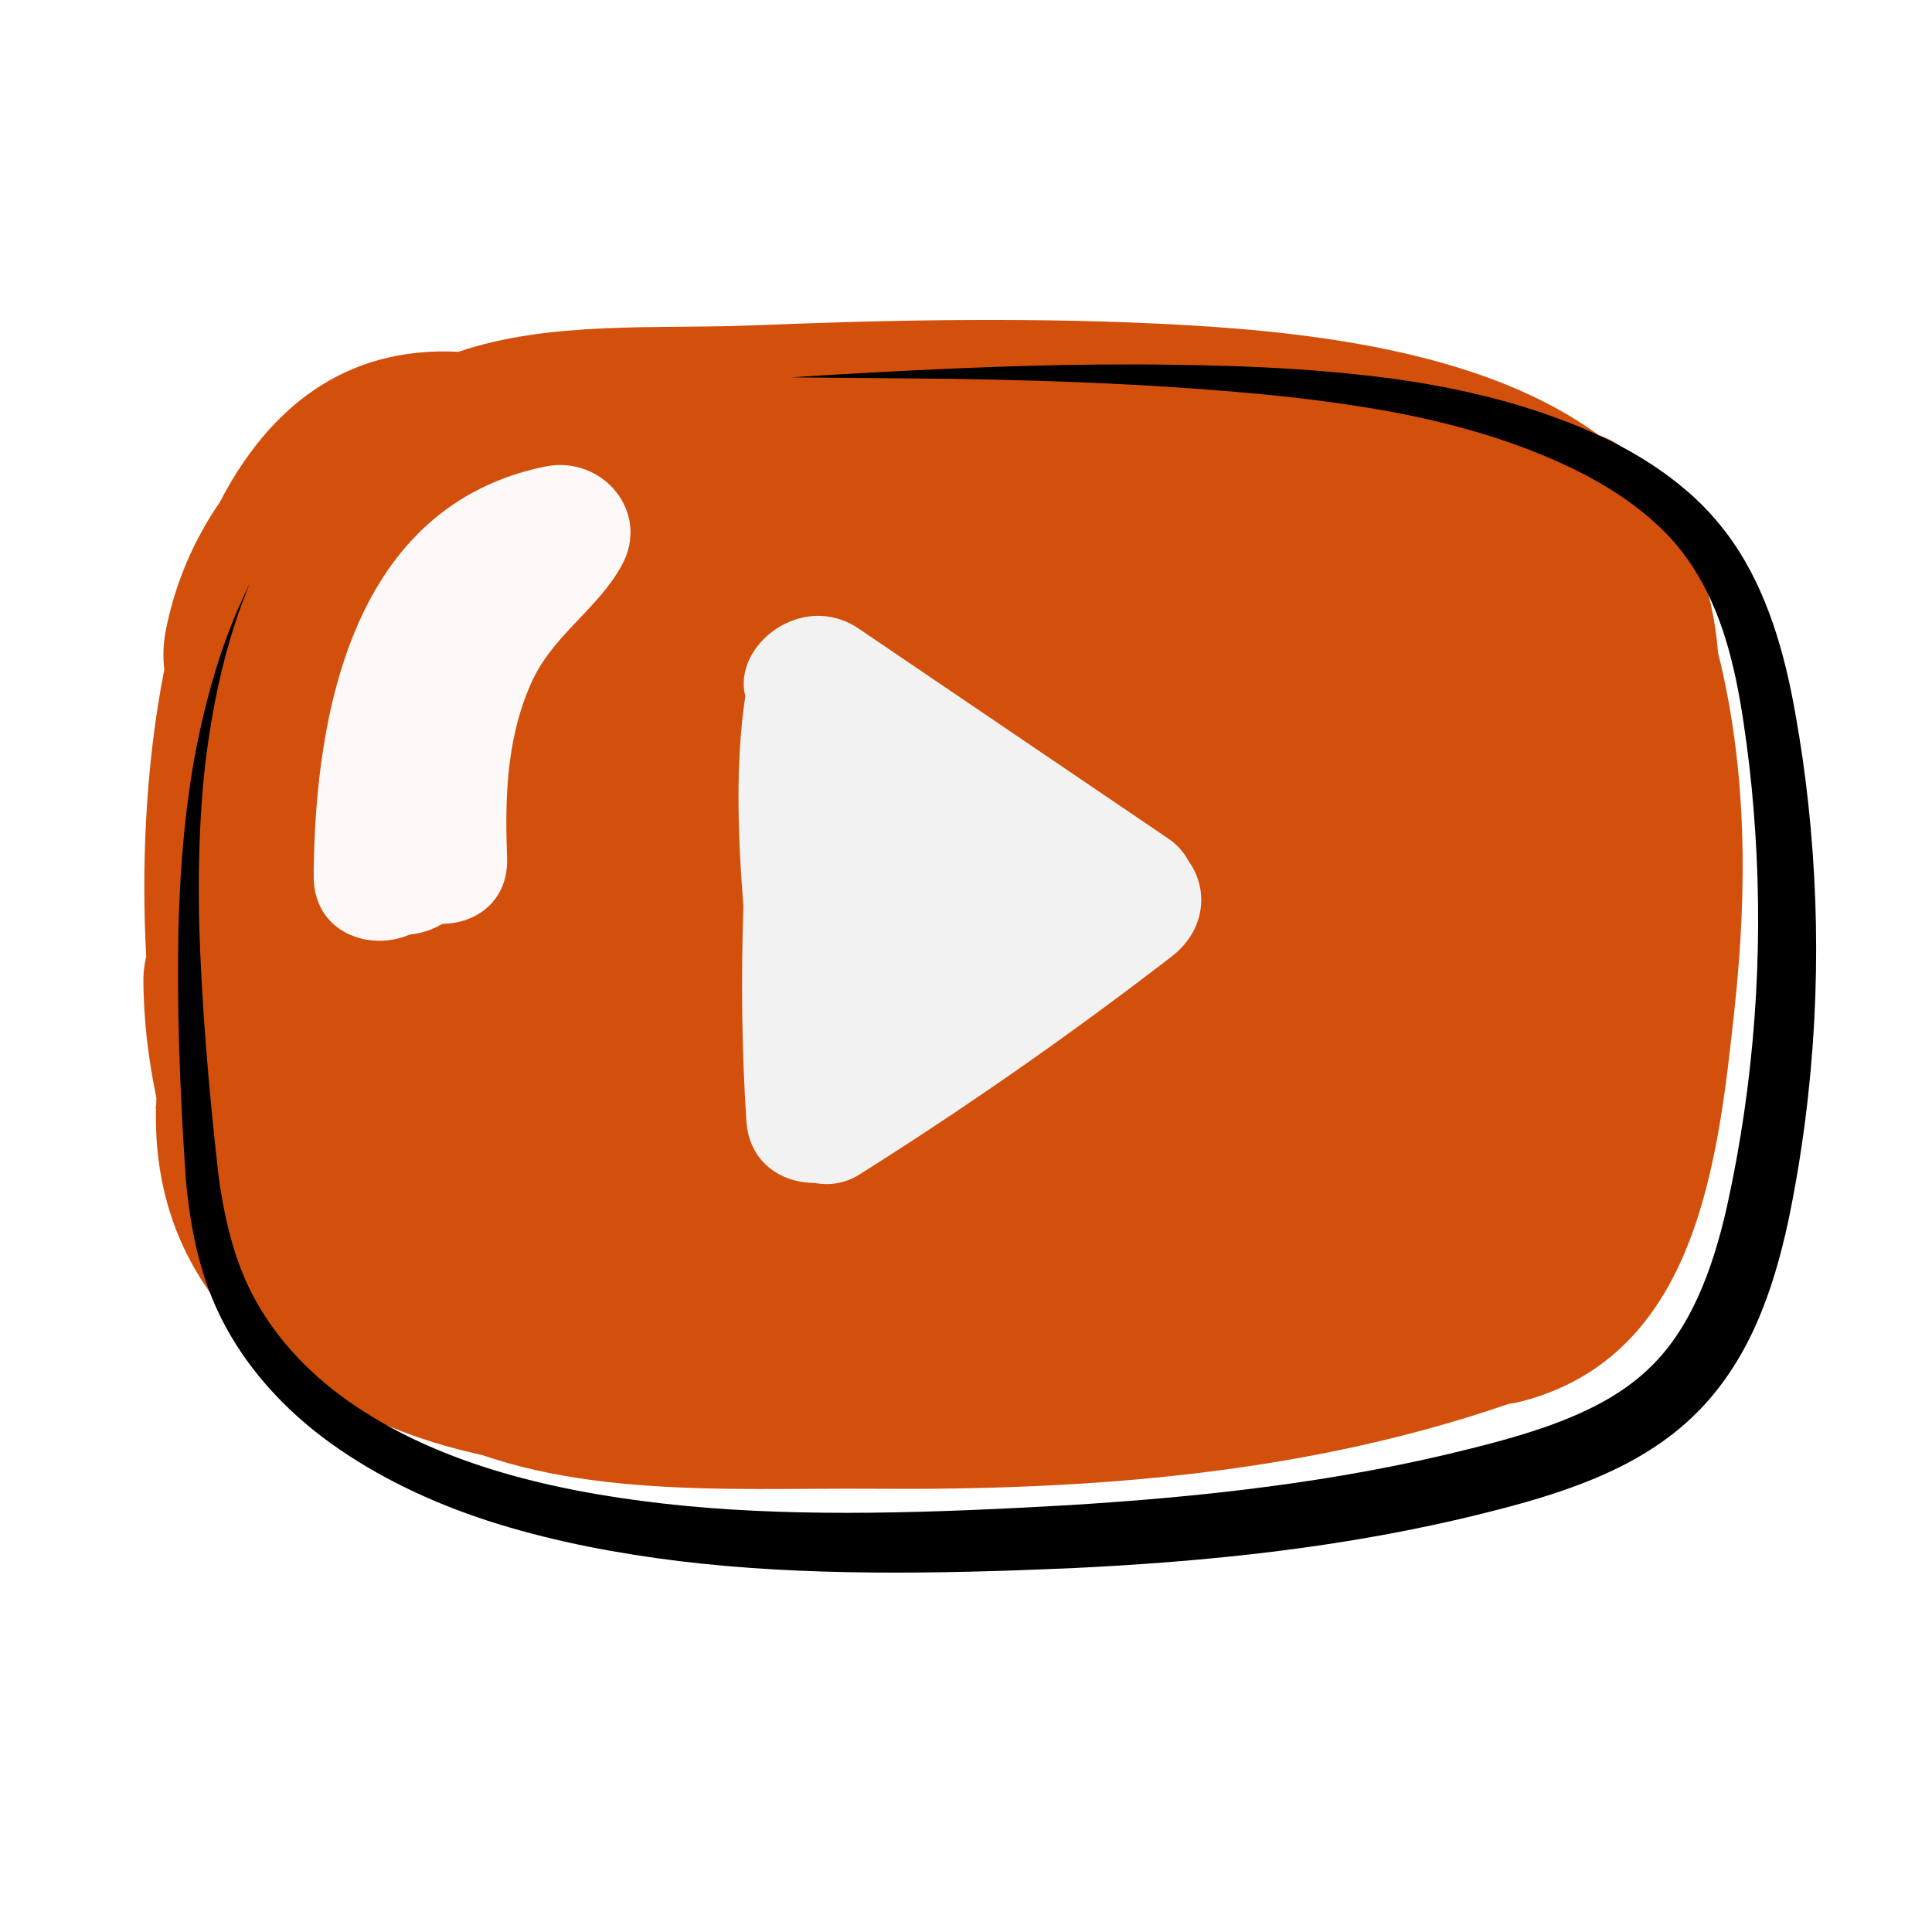
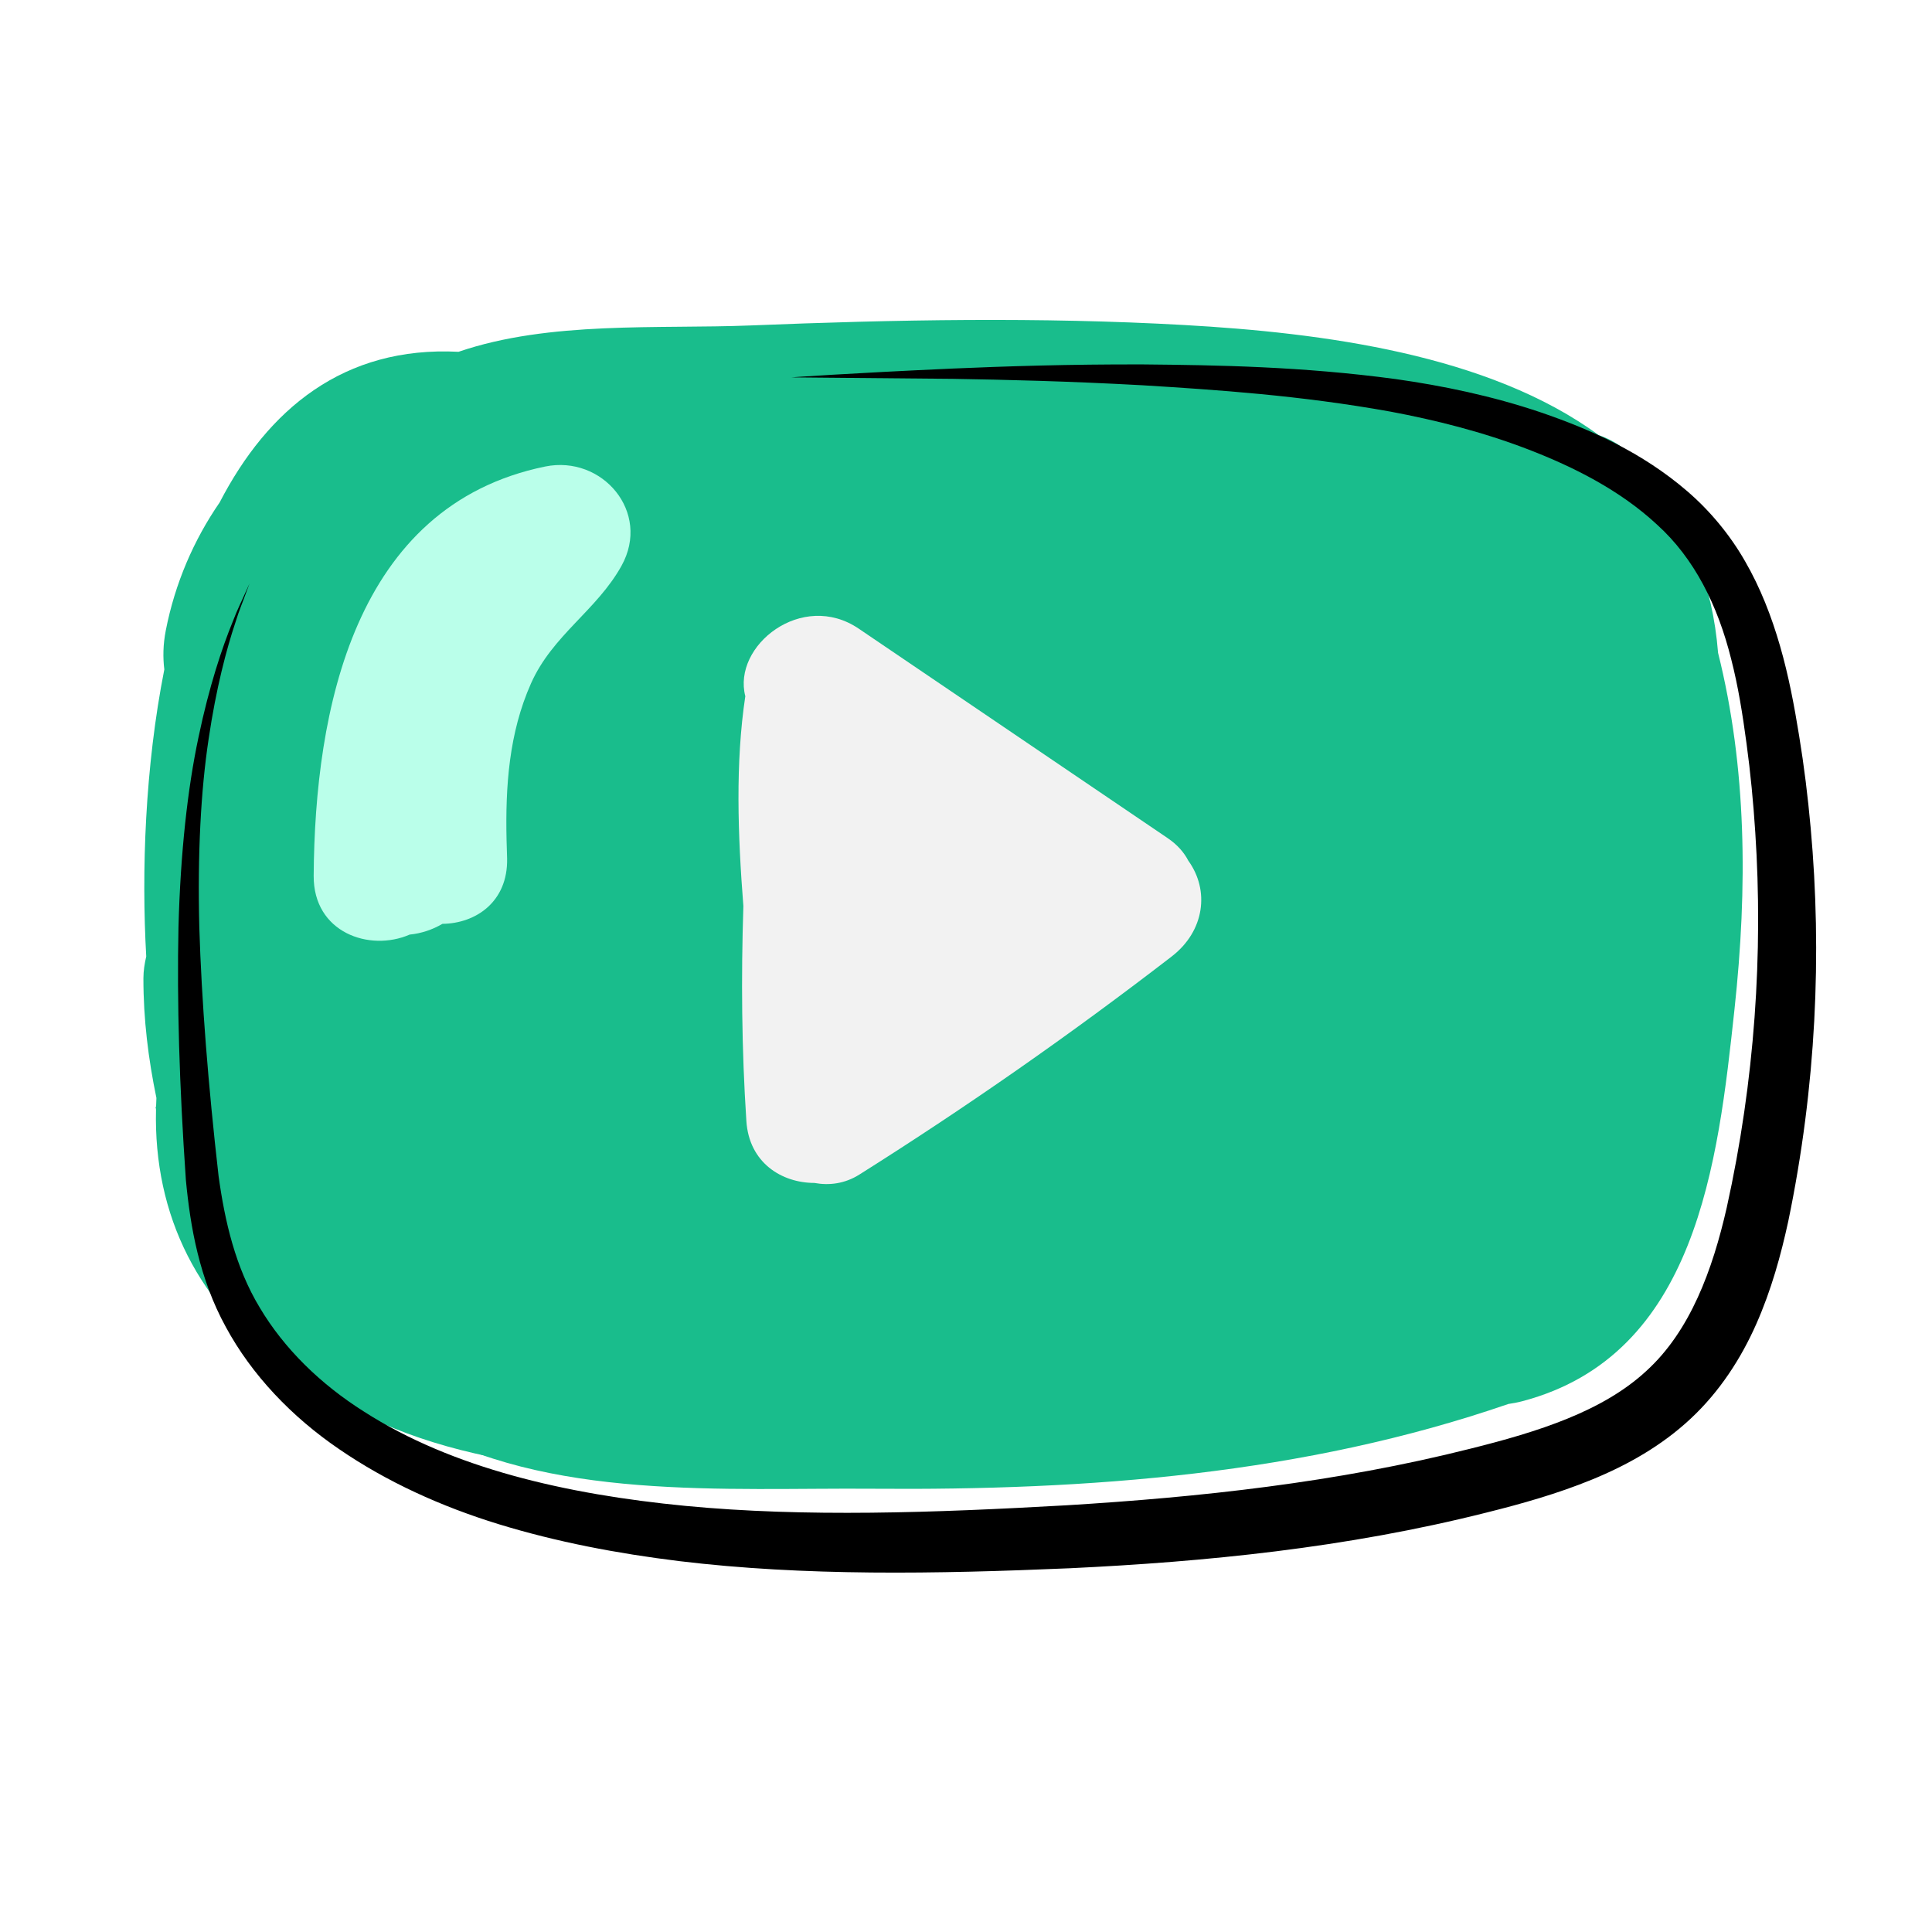
<svg xmlns="http://www.w3.org/2000/svg" viewBox="0,0,256,256" width="100px" height="100px">
  <g fill="none" fill-rule="nonzero" stroke="none" stroke-width="1" stroke-linecap="butt" stroke-linejoin="miter" stroke-miterlimit="10" stroke-dasharray="" stroke-dashoffset="0" font-family="none" font-weight="none" font-size="none" text-anchor="none" style="mix-blend-mode: normal">
    <g transform="scale(2.56,2.56)">
-       <path d="M88.927,33.79c-0.285,-3.583 -1.501,-6.406 -3.35,-8.63c-0.051,-0.094 -0.096,-0.188 -0.147,-0.281c-0.701,-1.261 -1.649,-2.012 -2.684,-2.359c-5.71,-4.186 -14.318,-5.295 -21.448,-5.697c-7.475,-0.421 -14.968,-0.281 -22.445,0.022c-4.78,0.193 -10.406,-0.249 -15.119,1.364c-5.947,-0.306 -9.869,2.976 -12.367,7.8c-1.339,1.943 -2.308,4.179 -2.786,6.623c-0.143,0.734 -0.152,1.403 -0.076,2.019c-1,5.058 -1.186,10.445 -0.936,14.854c-0.085,0.367 -0.145,0.742 -0.146,1.131c-0.002,2.131 0.256,4.182 0.673,6.195c-0.009,0.151 -0.014,0.301 -0.018,0.451c-0.008,-0.001 -0.016,-0.001 -0.024,-0.002c0.005,0.052 0.016,0.101 0.021,0.153c-0.131,5.471 2.194,10.197 6.9,13.459c2.01,1.393 4.191,2.27 6.46,2.808c6.826,4.016 16.184,3.296 23.76,3.357c11.133,0.09 22.299,-0.74 32.876,-4.387c0.237,-0.034 0.477,-0.079 0.722,-0.143c9.043,-2.386 10.127,-12.368 10.981,-20.258c0.687,-6.349 0.638,-12.536 -0.847,-18.479z" fill="#d3500c" />
-       <path d="M60.734,32.231c-0.412,-0.087 -0.815,-0.196 -1.215,-0.328c0.443,0.155 0.885,0.31 1.328,0.465c-0.664,-0.236 -1.291,-0.532 -1.894,-0.896c-1.129,-0.68 -2.915,-0.716 -4.133,-0.33c-1.302,0.413 -2.683,1.505 -3.252,2.773c-0.573,1.275 -0.826,2.783 -0.33,4.133c0.532,1.449 1.449,2.455 2.773,3.252c1.348,0.812 2.902,1.366 4.437,1.689c1.382,0.291 2.954,0.003 4.139,-0.767c1.131,-0.735 2.156,-2.115 2.384,-3.469c0.493,-2.933 -1.228,-5.889 -4.237,-6.522z" fill="#d3500c" />
-       <path d="M56.78,46.53c7.1,0 6.544,-10.99 -0.517,-10.99c-7.1,0 -6.544,10.99 0.517,10.99z" fill="#d3500c" />
-       <path d="M11.152,66.211c0.954,1.928 3.004,2.821 4.473,4.262c4.395,4.31 11.909,-2.064 8.264,-7.11c-1.301,-1.802 -4.297,-4.4 -4.991,-5.36c-4.248,-5.883 -12.249,-0.247 -9.225,5.991c7.802,16.098 29.343,12.253 43.525,10.658c7.015,-0.789 6.526,-11.781 -0.517,-10.99c-6.449,0.725 -13.217,1.617 -19.698,1.647c-5.583,0.025 -11.491,-1.955 -14.085,-7.306c-3.075,1.997 -6.15,3.994 -9.225,5.991c1.301,1.802 4.297,4.4 4.991,5.36c2.755,-2.37 5.51,-4.74 8.264,-7.11c-0.618,-0.606 -2.497,-1.914 -2.551,-2.023c-3.135,-6.333 -12.334,-0.289 -9.225,5.99z" fill="#d3500c" />
+       <path d="M88.927,33.79c-0.285,-3.583 -1.501,-6.406 -3.35,-8.63c-0.051,-0.094 -0.096,-0.188 -0.147,-0.281c-0.701,-1.261 -1.649,-2.012 -2.684,-2.359c-5.71,-4.186 -14.318,-5.295 -21.448,-5.697c-7.475,-0.421 -14.968,-0.281 -22.445,0.022c-4.78,0.193 -10.406,-0.249 -15.119,1.364c-5.947,-0.306 -9.869,2.976 -12.367,7.8c-1.339,1.943 -2.308,4.179 -2.786,6.623c-0.143,0.734 -0.152,1.403 -0.076,2.019c-1,5.058 -1.186,10.445 -0.936,14.854c-0.085,0.367 -0.145,0.742 -0.146,1.131c-0.002,2.131 0.256,4.182 0.673,6.195c-0.009,0.151 -0.014,0.301 -0.018,0.451c-0.008,-0.001 -0.016,-0.001 -0.024,-0.002c0.005,0.052 0.016,0.101 0.021,0.153c-0.131,5.471 2.194,10.197 6.9,13.459c2.01,1.393 4.191,2.27 6.46,2.808c6.826,4.016 16.184,3.296 23.76,3.357c11.133,0.09 22.299,-0.74 32.876,-4.387c0.237,-0.034 0.477,-0.079 0.722,-0.143c9.043,-2.386 10.127,-12.368 10.981,-20.258c0.687,-6.349 0.638,-12.536 -0.847,-18.479z" fill="#19bd8c" />
+       <path d="M60.734,32.231c-0.412,-0.087 -0.815,-0.196 -1.215,-0.328c0.443,0.155 0.885,0.31 1.328,0.465c-0.664,-0.236 -1.291,-0.532 -1.894,-0.896c-1.129,-0.68 -2.915,-0.716 -4.133,-0.33c-1.302,0.413 -2.683,1.505 -3.252,2.773c-0.573,1.275 -0.826,2.783 -0.33,4.133c0.532,1.449 1.449,2.455 2.773,3.252c1.348,0.812 2.902,1.366 4.437,1.689c1.382,0.291 2.954,0.003 4.139,-0.767c1.131,-0.735 2.156,-2.115 2.384,-3.469c0.493,-2.933 -1.228,-5.889 -4.237,-6.522z" fill="#19bd8c" />
+       <path d="M56.78,46.53c7.1,0 6.544,-10.99 -0.517,-10.99c-7.1,0 -6.544,10.99 0.517,10.99z" fill="#19bd8c" />
+       <path d="M11.152,66.211c0.954,1.928 3.004,2.821 4.473,4.262c4.395,4.31 11.909,-2.064 8.264,-7.11c-1.301,-1.802 -4.297,-4.4 -4.991,-5.36c-4.248,-5.883 -12.249,-0.247 -9.225,5.991c7.802,16.098 29.343,12.253 43.525,10.658c7.015,-0.789 6.526,-11.781 -0.517,-10.99c-6.449,0.725 -13.217,1.617 -19.698,1.647c-5.583,0.025 -11.491,-1.955 -14.085,-7.306c-3.075,1.997 -6.15,3.994 -9.225,5.991c1.301,1.802 4.297,4.4 4.991,5.36c2.755,-2.37 5.51,-4.74 8.264,-7.11c-0.618,-0.606 -2.497,-1.914 -2.551,-2.023c-3.135,-6.333 -12.334,-0.289 -9.225,5.99z" fill="#19bd8c" />
      <path d="M61.507,44.549c-0.218,-0.422 -0.559,-0.822 -1.072,-1.17c-5.329,-3.613 -10.658,-7.227 -15.987,-10.84c-2.934,-1.989 -6.549,0.883 -5.871,3.497c-0.52,3.454 -0.389,7.168 -0.1,10.864c-0.12,3.702 -0.089,7.405 0.155,11.125c0.142,2.166 1.836,3.202 3.522,3.204c0.765,0.141 1.574,0.04 2.324,-0.432c5.571,-3.509 10.955,-7.269 16.169,-11.29c1.709,-1.318 1.971,-3.422 0.86,-4.958z" fill="#f2f2f2" />
      <path d="M12.916,30.202c0,0 -0.077,0.17 -0.228,0.501c-0.141,0.335 -0.395,0.817 -0.646,1.483c-0.538,1.317 -1.213,3.317 -1.768,5.975c-0.565,2.656 -0.933,5.973 -1.036,9.827c-0.083,3.87 0.044,8.207 0.383,13.085c0.229,2.434 0.699,5.118 2.067,7.611c1.341,2.48 3.411,4.653 5.871,6.327c2.46,1.687 5.269,2.964 8.254,3.881c2.994,0.918 6.117,1.515 9.351,1.912c6.475,0.782 13.257,0.666 20.22,0.368c6.978,-0.333 14.271,-1.043 21.569,-2.885c1.813,-0.453 3.651,-0.968 5.459,-1.709c1.801,-0.738 3.586,-1.736 5.091,-3.143c1.513,-1.407 2.622,-3.14 3.399,-4.898c0.781,-1.765 1.276,-3.564 1.658,-5.323c1.449,-6.981 1.748,-13.869 1.161,-20.351c-0.145,-1.62 -0.342,-3.215 -0.598,-4.778c-0.253,-1.563 -0.545,-3.12 -0.988,-4.648c-0.439,-1.525 -1.019,-3.021 -1.818,-4.4c-0.791,-1.381 -1.834,-2.624 -2.994,-3.62c-2.333,-2.006 -4.997,-3.19 -7.548,-4.064c-2.571,-0.87 -5.111,-1.388 -7.533,-1.732c-4.856,-0.653 -9.237,-0.722 -13.079,-0.759c-3.843,-0.011 -7.146,0.098 -9.842,0.214c-5.392,0.242 -8.367,0.457 -8.367,0.457c0,0 3.009,0.027 8.374,0.076c2.694,0.044 5.989,0.122 9.803,0.332c3.805,0.235 8.164,0.522 12.837,1.364c2.331,0.437 4.738,1.038 7.121,1.952c2.375,0.915 4.763,2.118 6.679,3.897c1.934,1.747 3.146,4.186 3.84,6.971c0.357,1.385 0.591,2.853 0.792,4.36c0.205,1.508 0.353,3.043 0.453,4.601c0.41,6.221 -0.018,12.833 -1.478,19.421c-0.734,3.227 -1.895,6.394 -4.162,8.454c-2.262,2.096 -5.608,3.15 -9.092,4.019c-6.981,1.763 -14.052,2.514 -20.911,2.933c-6.88,0.388 -13.524,0.626 -19.735,0.031c-6.192,-0.599 -12.068,-1.953 -16.626,-4.874c-2.274,-1.433 -4.145,-3.274 -5.399,-5.379c-1.268,-2.095 -1.814,-4.485 -2.136,-6.814c-0.538,-4.721 -0.884,-9.101 -0.998,-12.89c-0.096,-3.803 0.081,-7.085 0.482,-9.735c0.391,-2.651 0.933,-4.675 1.381,-6.017c0.207,-0.678 0.426,-1.173 0.544,-1.518c0.128,-0.339 0.193,-0.515 0.193,-0.515z" fill="#000000" />
-       <path d="M28.215,24.148c-9.894,2.029 -11.92,12.621 -11.979,21.179c-0.02,2.95 2.893,3.95 4.969,3.047c0.586,-0.057 1.17,-0.248 1.696,-0.556c1.719,-0.018 3.389,-1.135 3.347,-3.374c-0.006,-0.297 -0.017,-0.63 -0.029,-0.979c-0.061,-2.763 0.123,-5.521 1.265,-8.09c1.113,-2.502 3.401,-3.779 4.683,-6.085c1.548,-2.783 -0.995,-5.748 -3.952,-5.142z" fill="#fcf9f8" />
+       <path d="M28.215,24.148c-9.894,2.029 -11.92,12.621 -11.979,21.179c-0.02,2.95 2.893,3.95 4.969,3.047c0.586,-0.057 1.17,-0.248 1.696,-0.556c1.719,-0.018 3.389,-1.135 3.347,-3.374c-0.006,-0.297 -0.017,-0.63 -0.029,-0.979c-0.061,-2.763 0.123,-5.521 1.265,-8.09c1.113,-2.502 3.401,-3.779 4.683,-6.085c1.548,-2.783 -0.995,-5.748 -3.952,-5.142z" fill="#baffea" />
    </g>
  </g>
</svg>
